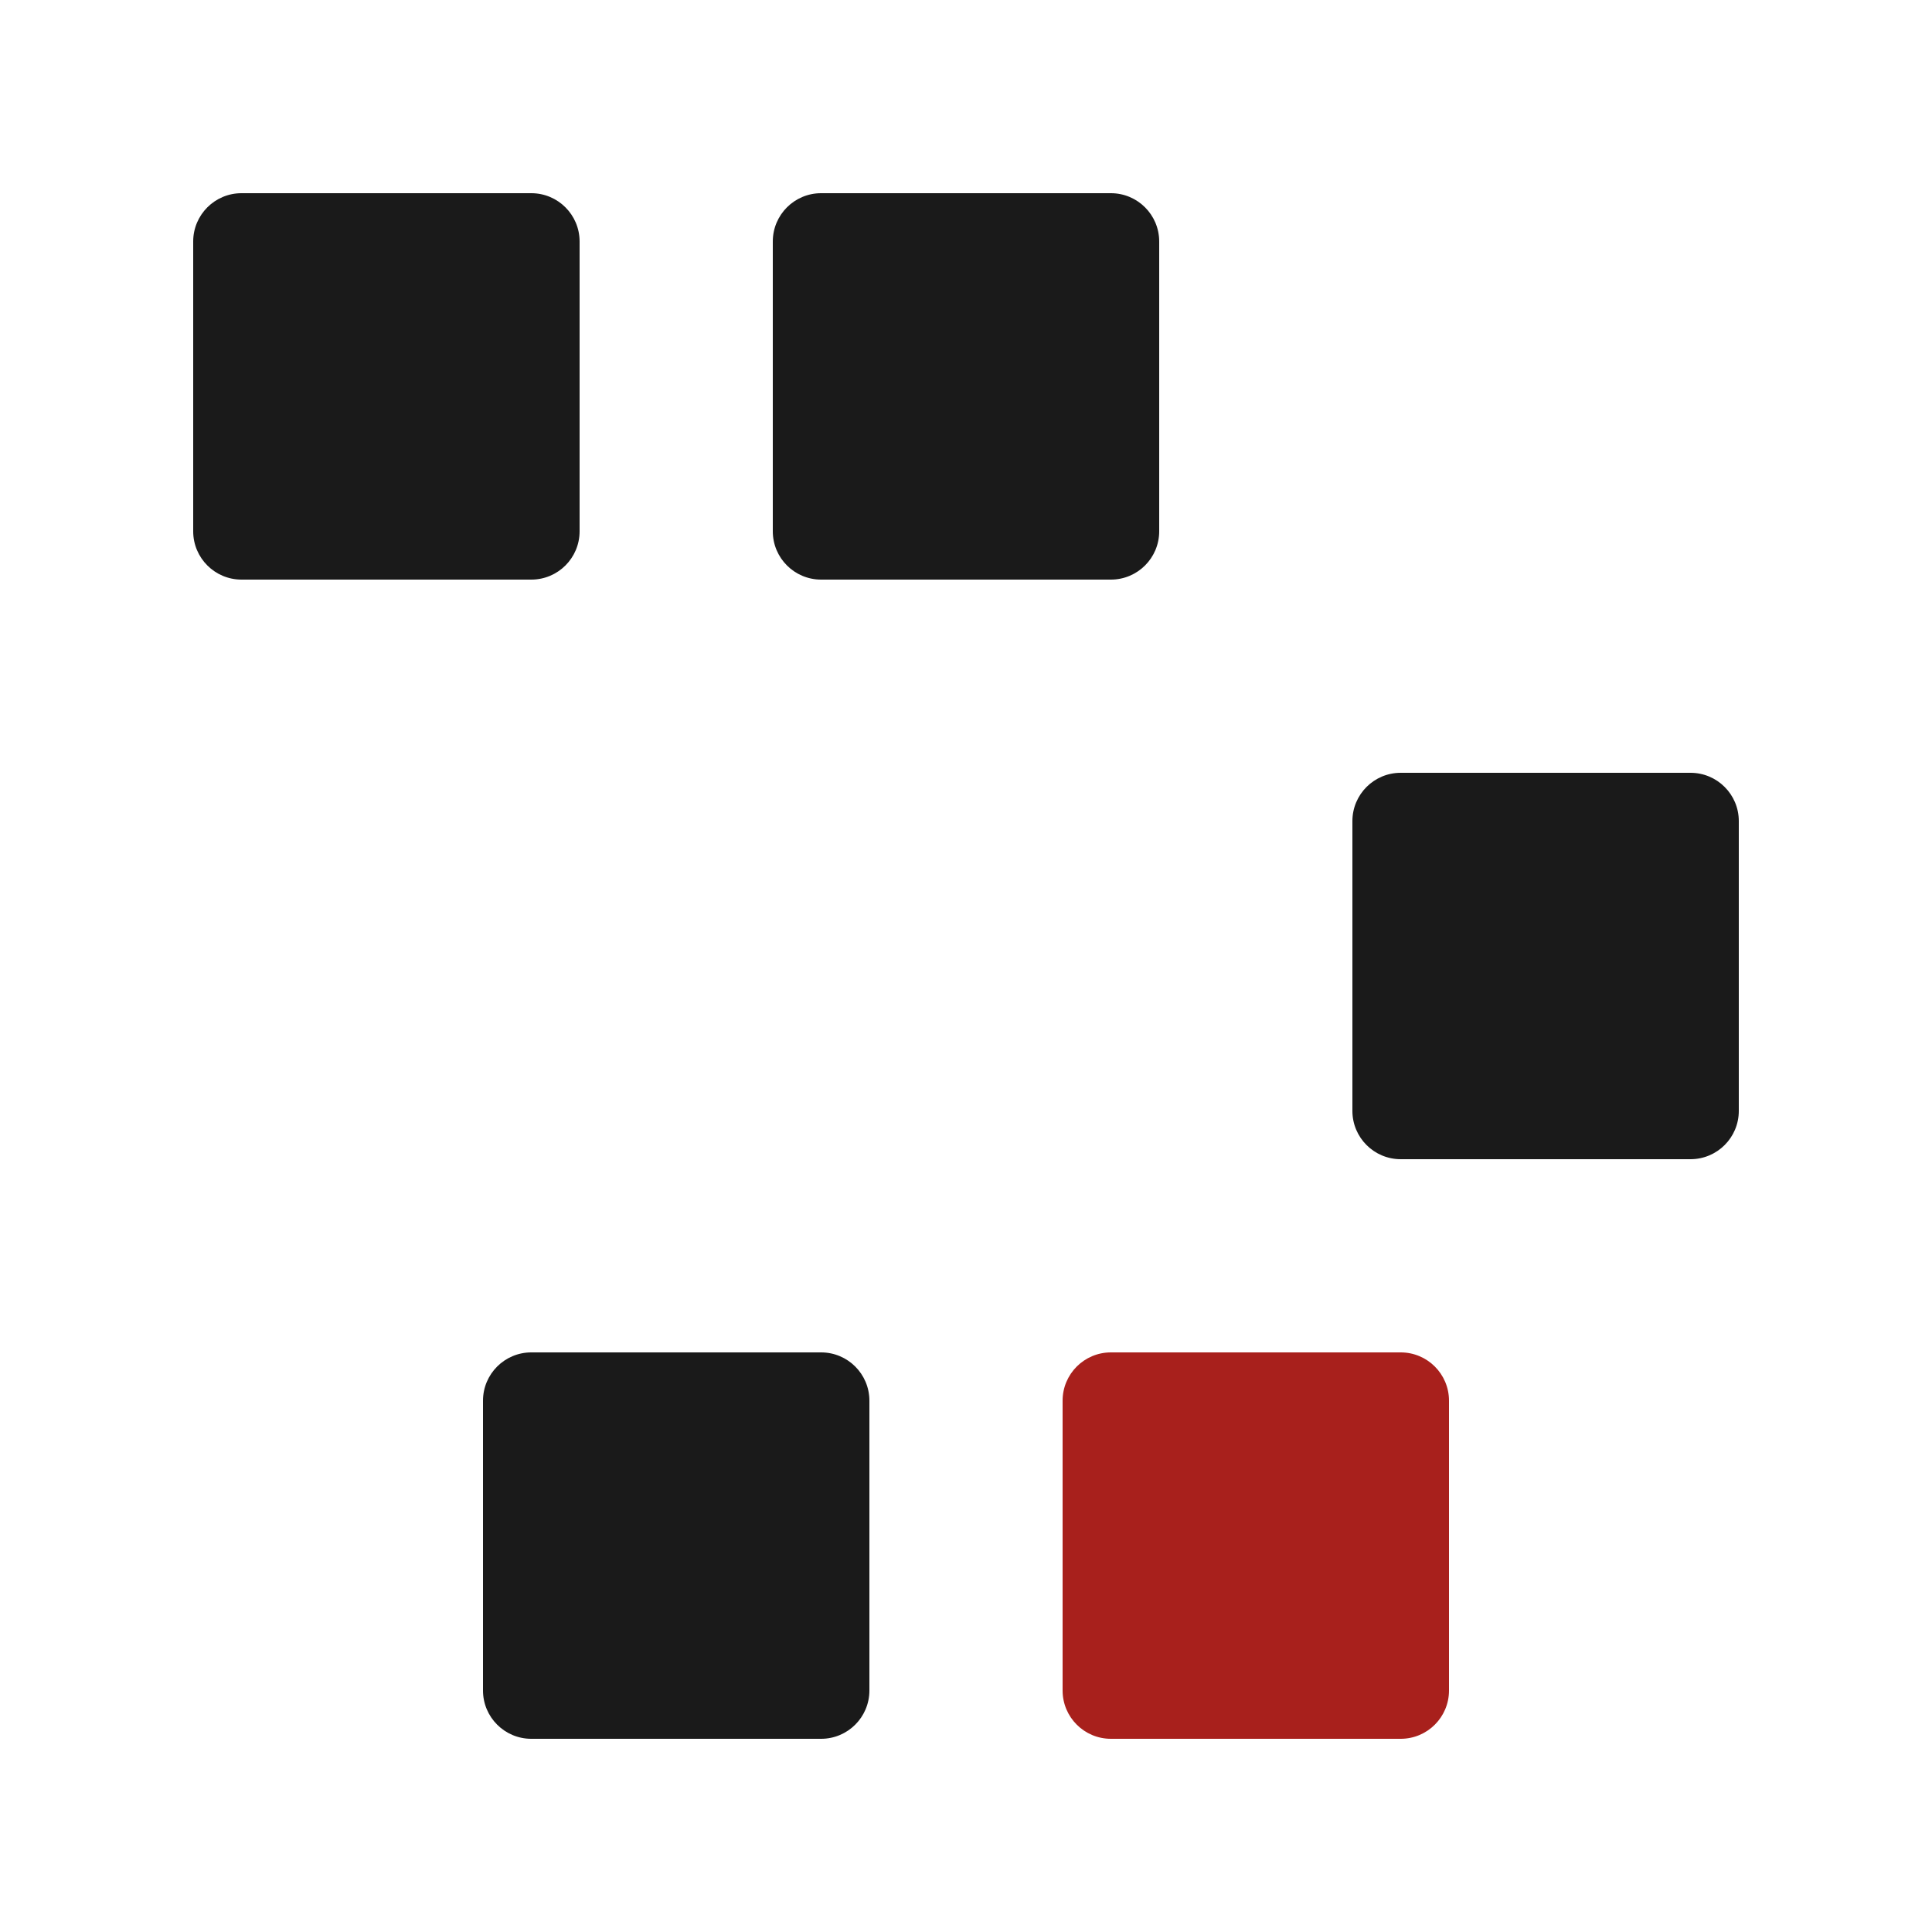
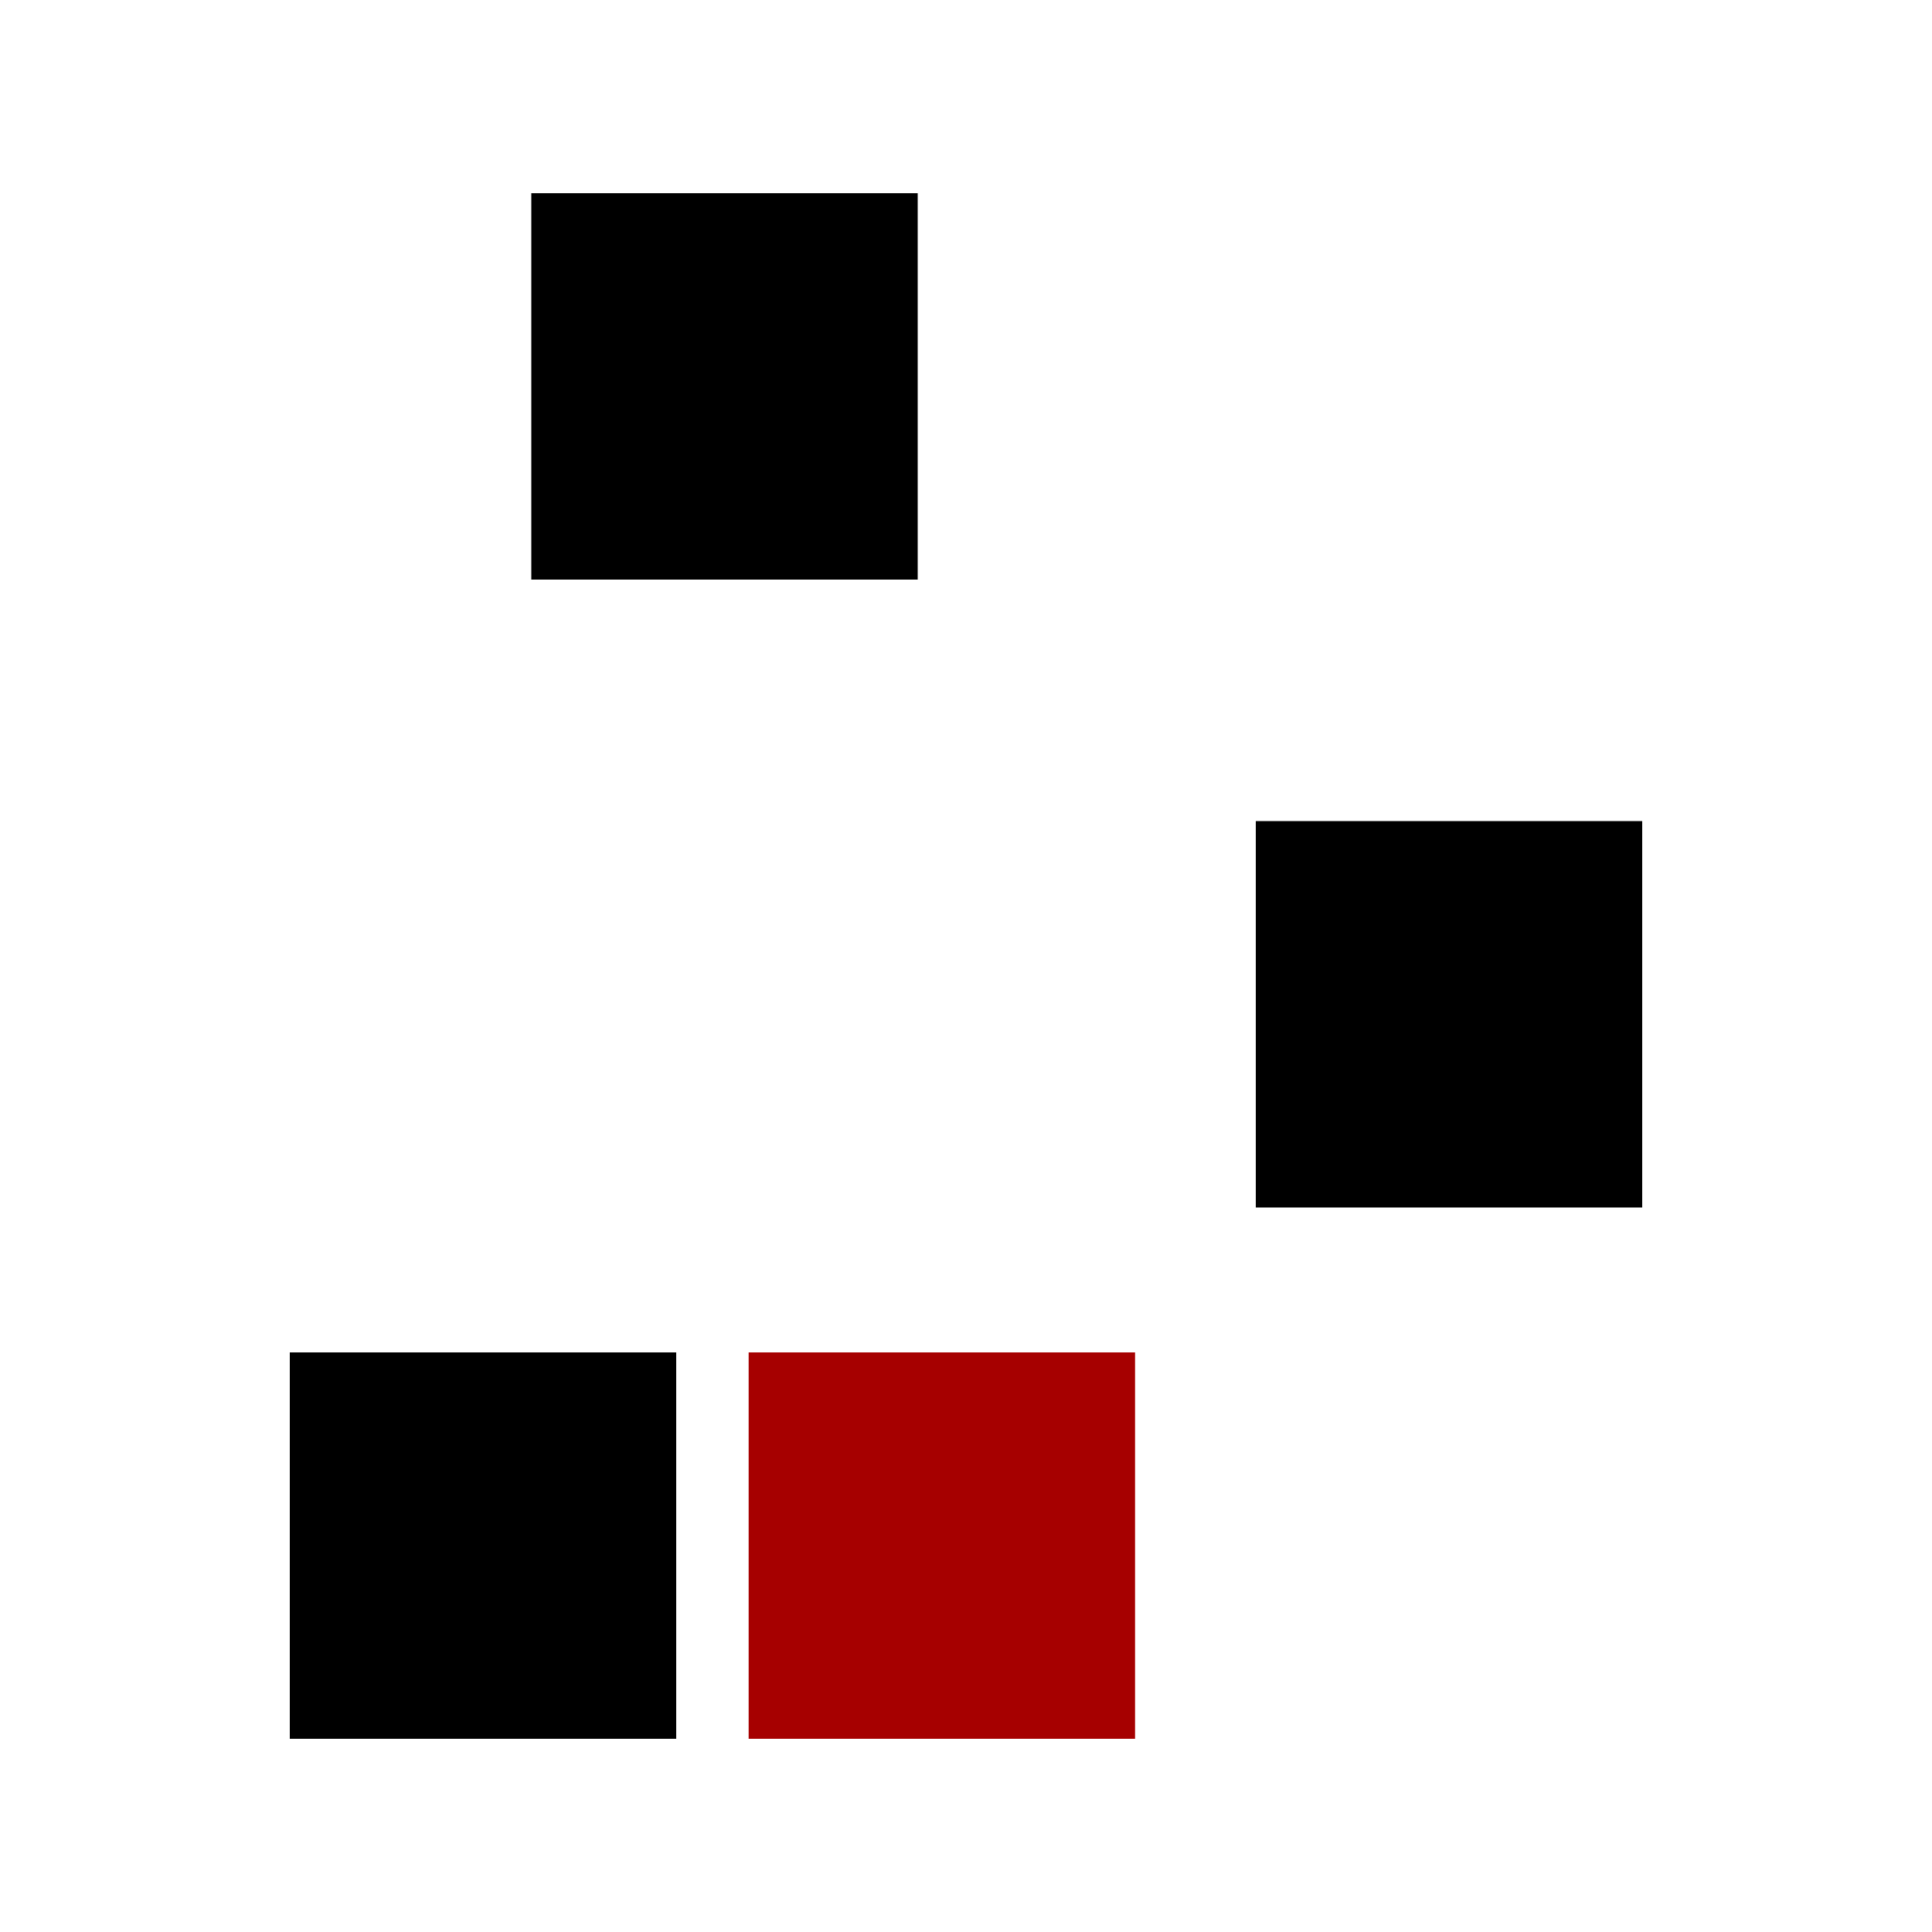
<svg xmlns="http://www.w3.org/2000/svg" viewBox="0 0 80 80" role="img" aria-label="Tessera">
  <rect width="80" height="80" fill="#fff" />
-   <rect x="8" y="8" width="16" height="16" rx="2" fill="#1a1a1a" />
-   <rect x="32" y="8" width="16" height="16" rx="2" fill="#1a1a1a" />
-   <rect x="56" y="32" width="16" height="16" rx="2" fill="#1a1a1a" />
-   <rect x="20" y="56" width="16" height="16" rx="2" fill="#1a1a1a" />
-   <rect x="44" y="56" width="16" height="16" rx="2" fill="#a8201c" />
+   <rect x="22" y="8" width="16" height="16" fill="#000" />
+   <rect x="52" y="34" width="16" height="16" fill="#000" />
+   <rect x="12" y="56" width="16" height="16" fill="#000" />
+   <rect x="31" y="56" width="16" height="16" fill="#A60000" />
</svg>
